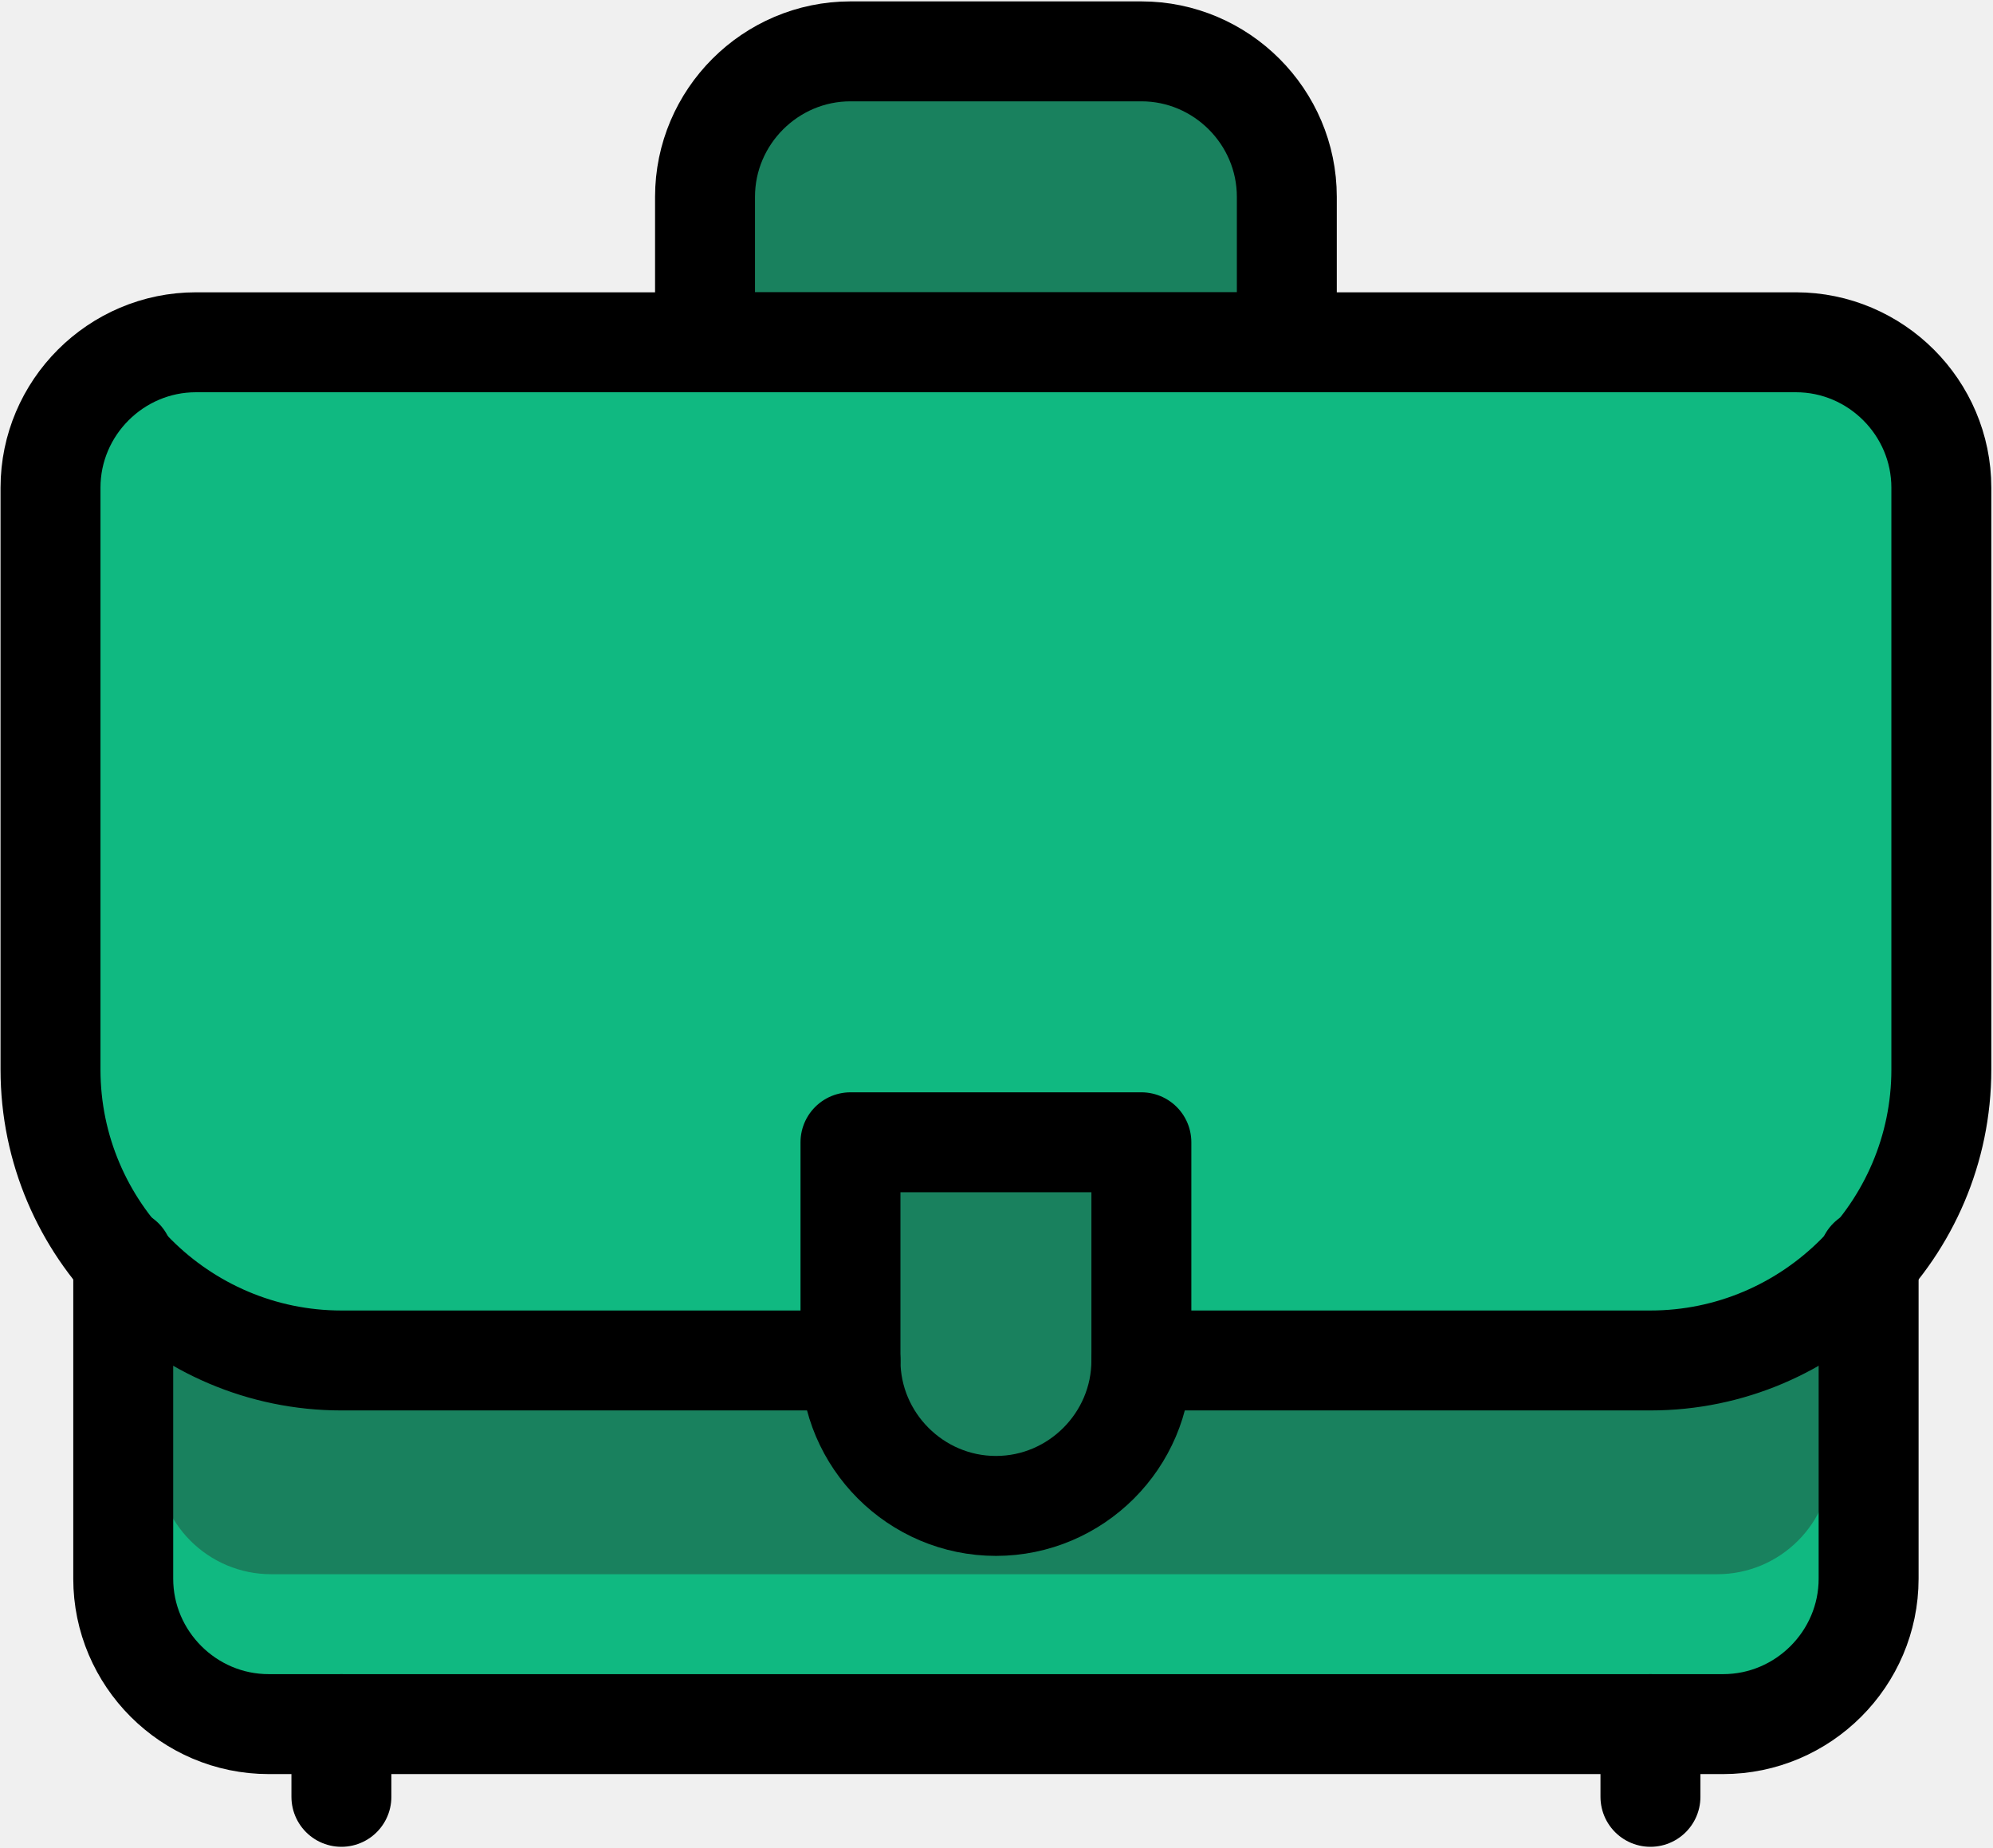
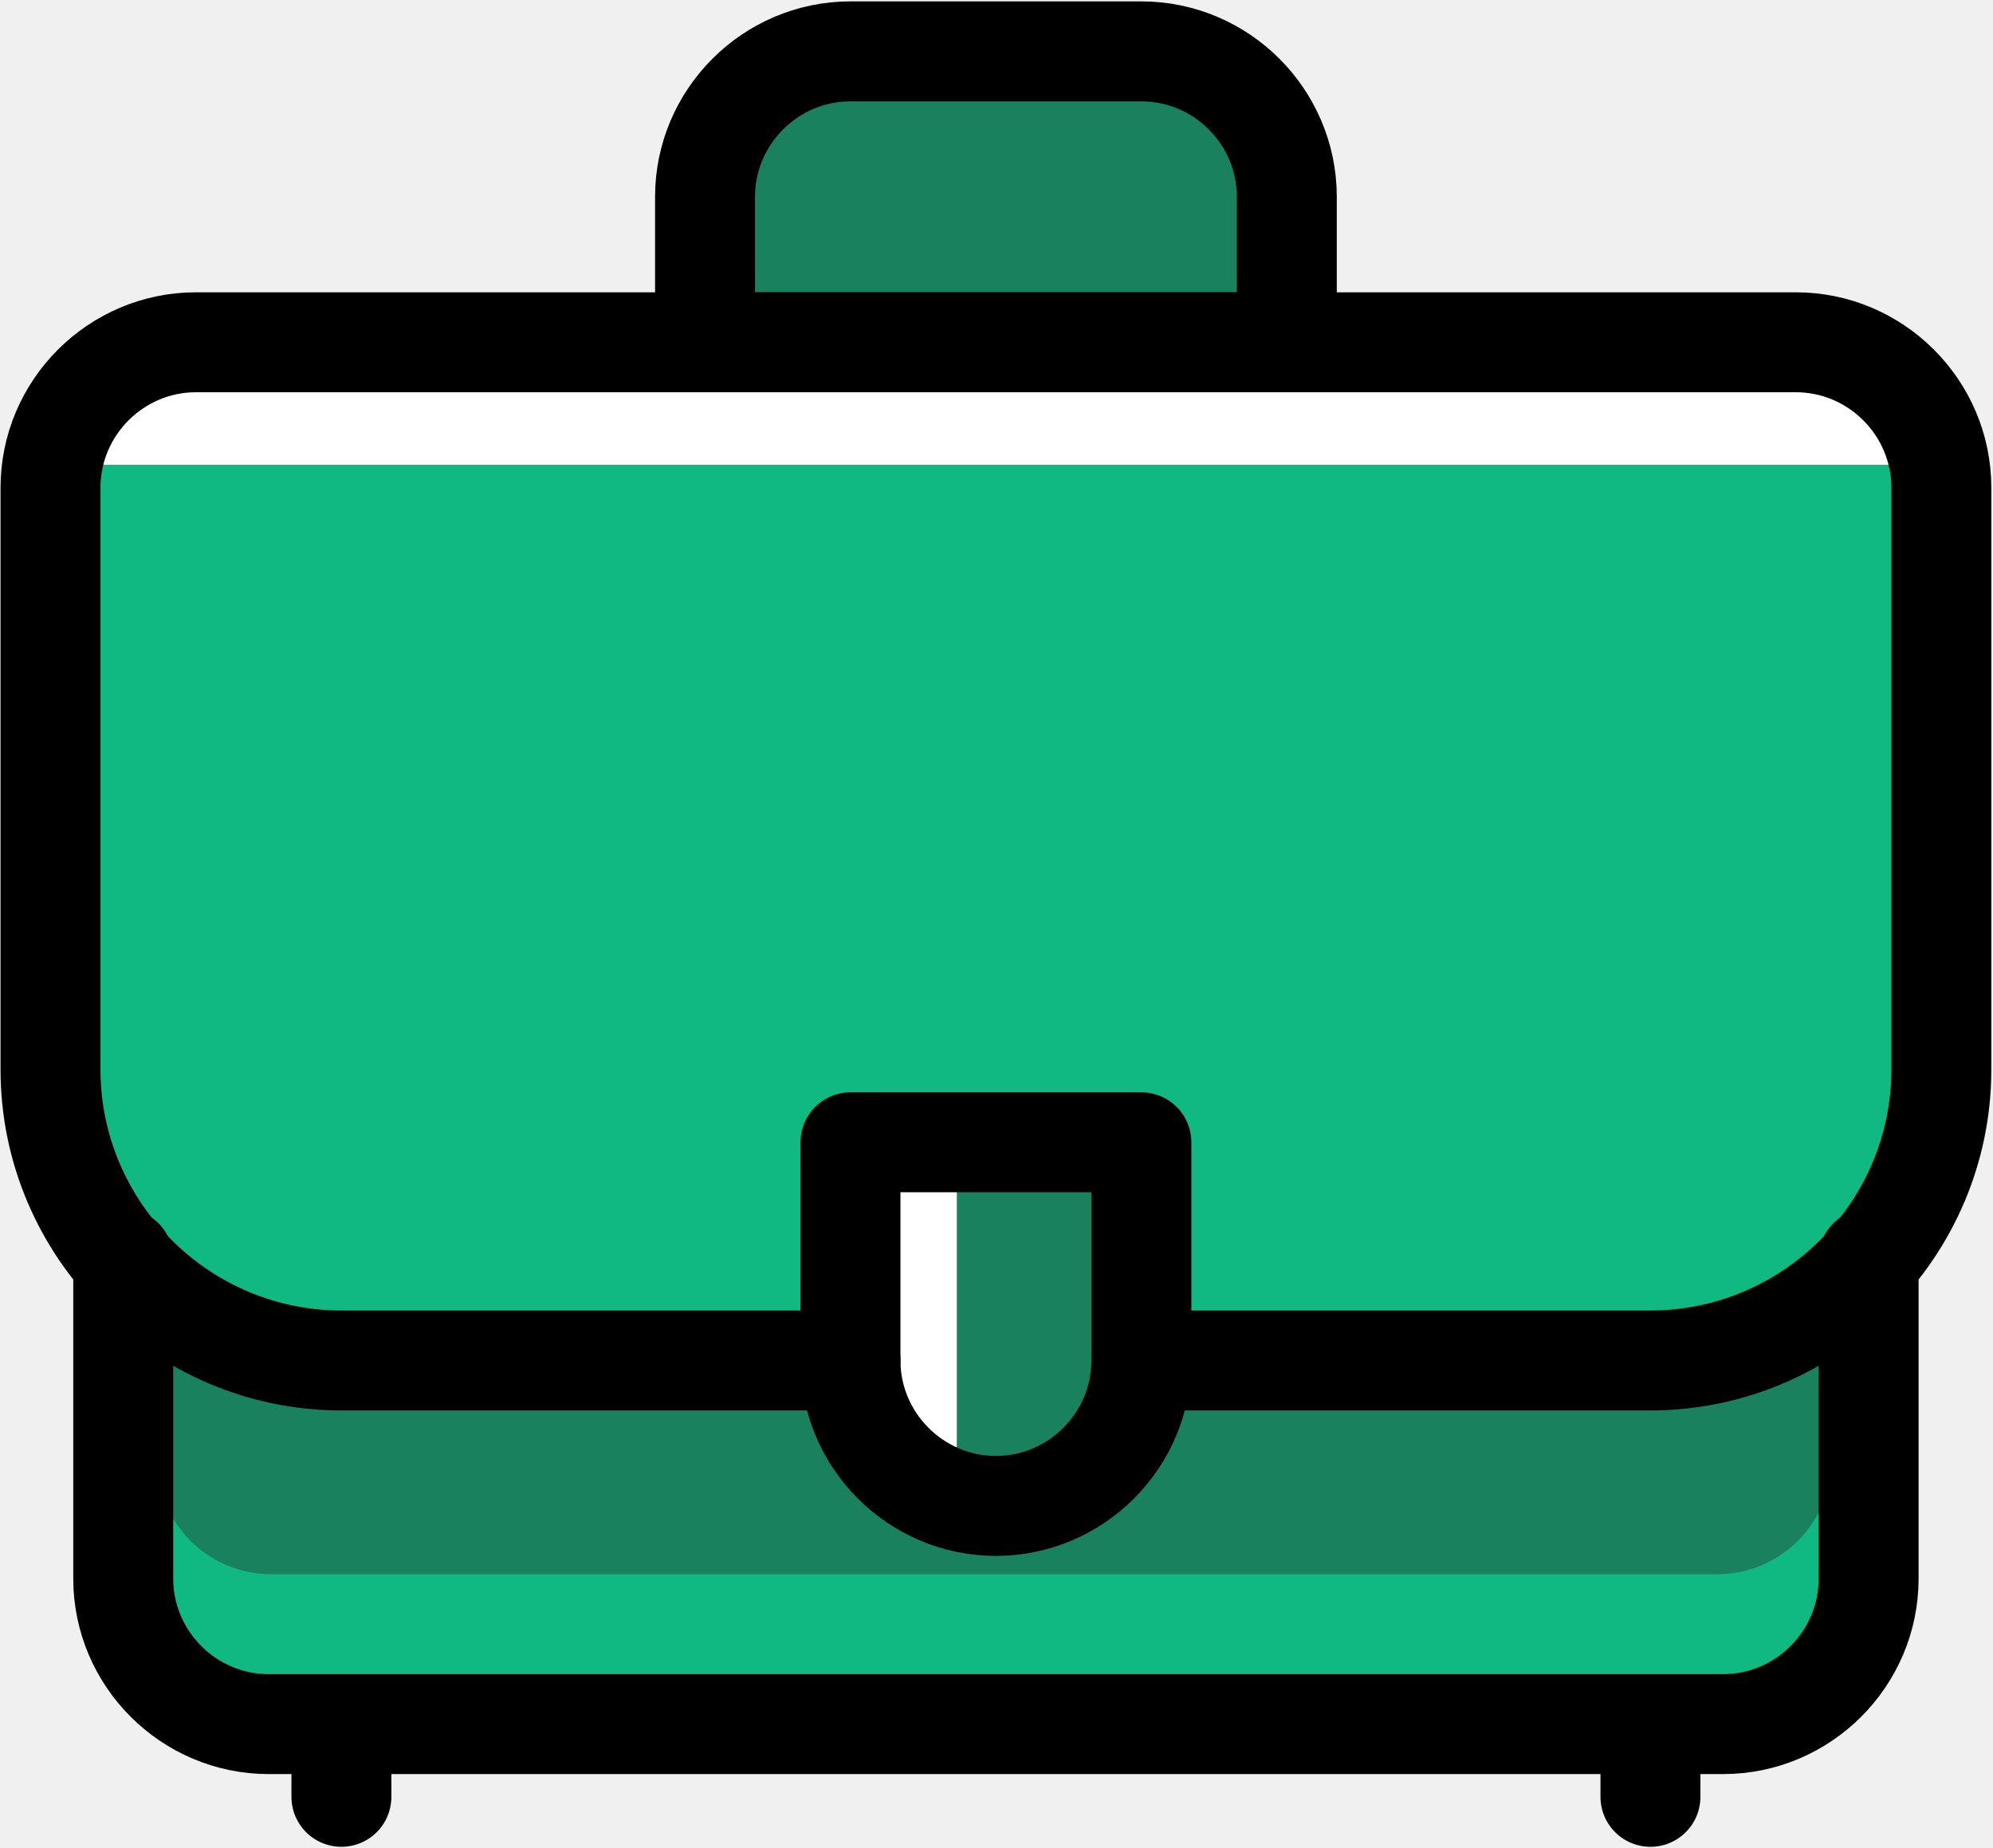
<svg xmlns="http://www.w3.org/2000/svg" width="698" height="647" viewBox="0 0 698 647" fill="none">
+   <path d="M65.554 121.867L23.118 143.77V334.05V425.767L103.884 483.262H558.365L648.714 455.883L685.674 391.544V224.536L670.616 143.77L630.918 121.867H65.554Z" fill="#10B981" />
  <path d="M54.991 454.251H641.404V550.334C641.404 572.426 623.495 590.334 601.404 590.334H94.991C72.9 590.334 54.991 572.426 54.991 550.334V454.251Z" fill="#10B981" />
-   <path d="M54.991 415.22H641.404V511.303C641.404 533.395 623.495 551.303 601.404 551.303H94.991C72.9 551.303 54.991 533.395 54.991 511.303V415.22Z" fill="#19815E" />
-   <path d="M65.554 121.867L23.118 143.77V334.05V425.767L103.884 483.262H558.365L648.714 455.883L685.674 391.544V224.536L670.616 143.77L630.918 121.867H65.554Z" fill="#10B981" />
+   <path d="M54.991 476.447H641.404V511.303C641.404 533.395 623.495 551.303 601.404 551.303H94.991C72.9 551.303 54.991 533.395 54.991 511.303V476.447Z" fill="#19815E" />
+   <path d="M65.554 121.867L23.118 124.642V148.749V162.76H685.674V134.874L670.616 124.642L630.918 121.867H65.554Z" fill="white" />
  <path d="M396.534 402.011H302.102V501.311L333.254 527.596L380.957 518.834L396.534 477.946V402.011Z" fill="#19815E" />
+   <path d="M335.101 402.011H302.102V501.311L312.988 527.596L329.657 518.834L335.101 506.476V477.946V402.011Z" fill="white" />
  <path d="M451.428 121.1H244.968V52.782C260.875 42.4 293.192 21.637 295.201 21.637C297.211 21.637 347.612 18.288 372.561 16.614L421.287 28.168L446.907 54.791L451.428 121.1Z" fill="#19815E" />
  <path d="M654.439 440.789V552.857C654.439 580.874 631.516 603.797 603.499 603.797H94.099C66.082 603.797 43.158 580.874 43.158 552.857V440.789" stroke="black" stroke-width="35" stroke-miterlimit="10" stroke-linecap="round" stroke-linejoin="round" />
  <path d="M348.799 527.387C320.782 527.387 297.859 504.464 297.859 476.447V400.037H399.739V476.447C399.739 504.464 376.816 527.387 348.799 527.387Z" stroke="black" stroke-width="35" stroke-miterlimit="10" stroke-linecap="round" stroke-linejoin="round" />
  <path d="M297.859 476.447H119.569C63.535 476.447 17.689 430.601 17.689 374.567V170.807C17.689 142.79 40.611 119.867 68.629 119.867H628.969C656.986 119.867 679.909 142.79 679.909 170.807V374.567C679.909 430.601 634.063 476.447 578.029 476.447H399.739" stroke="black" stroke-width="35" stroke-miterlimit="10" stroke-linecap="round" stroke-linejoin="round" />
  <path d="M450.679 119.867H246.919V68.927C246.919 40.91 269.842 17.987 297.859 17.987H399.739C427.756 17.987 450.679 40.91 450.679 68.927V119.867Z" stroke="black" stroke-width="35" stroke-miterlimit="10" stroke-linecap="round" stroke-linejoin="round" />
  <path d="M119.569 629.267V603.797" stroke="black" stroke-width="35" stroke-miterlimit="10" stroke-linecap="round" stroke-linejoin="round" />
  <path d="M578.029 629.267V603.797" stroke="black" stroke-width="35" stroke-miterlimit="10" stroke-linecap="round" stroke-linejoin="round" />
</svg>
